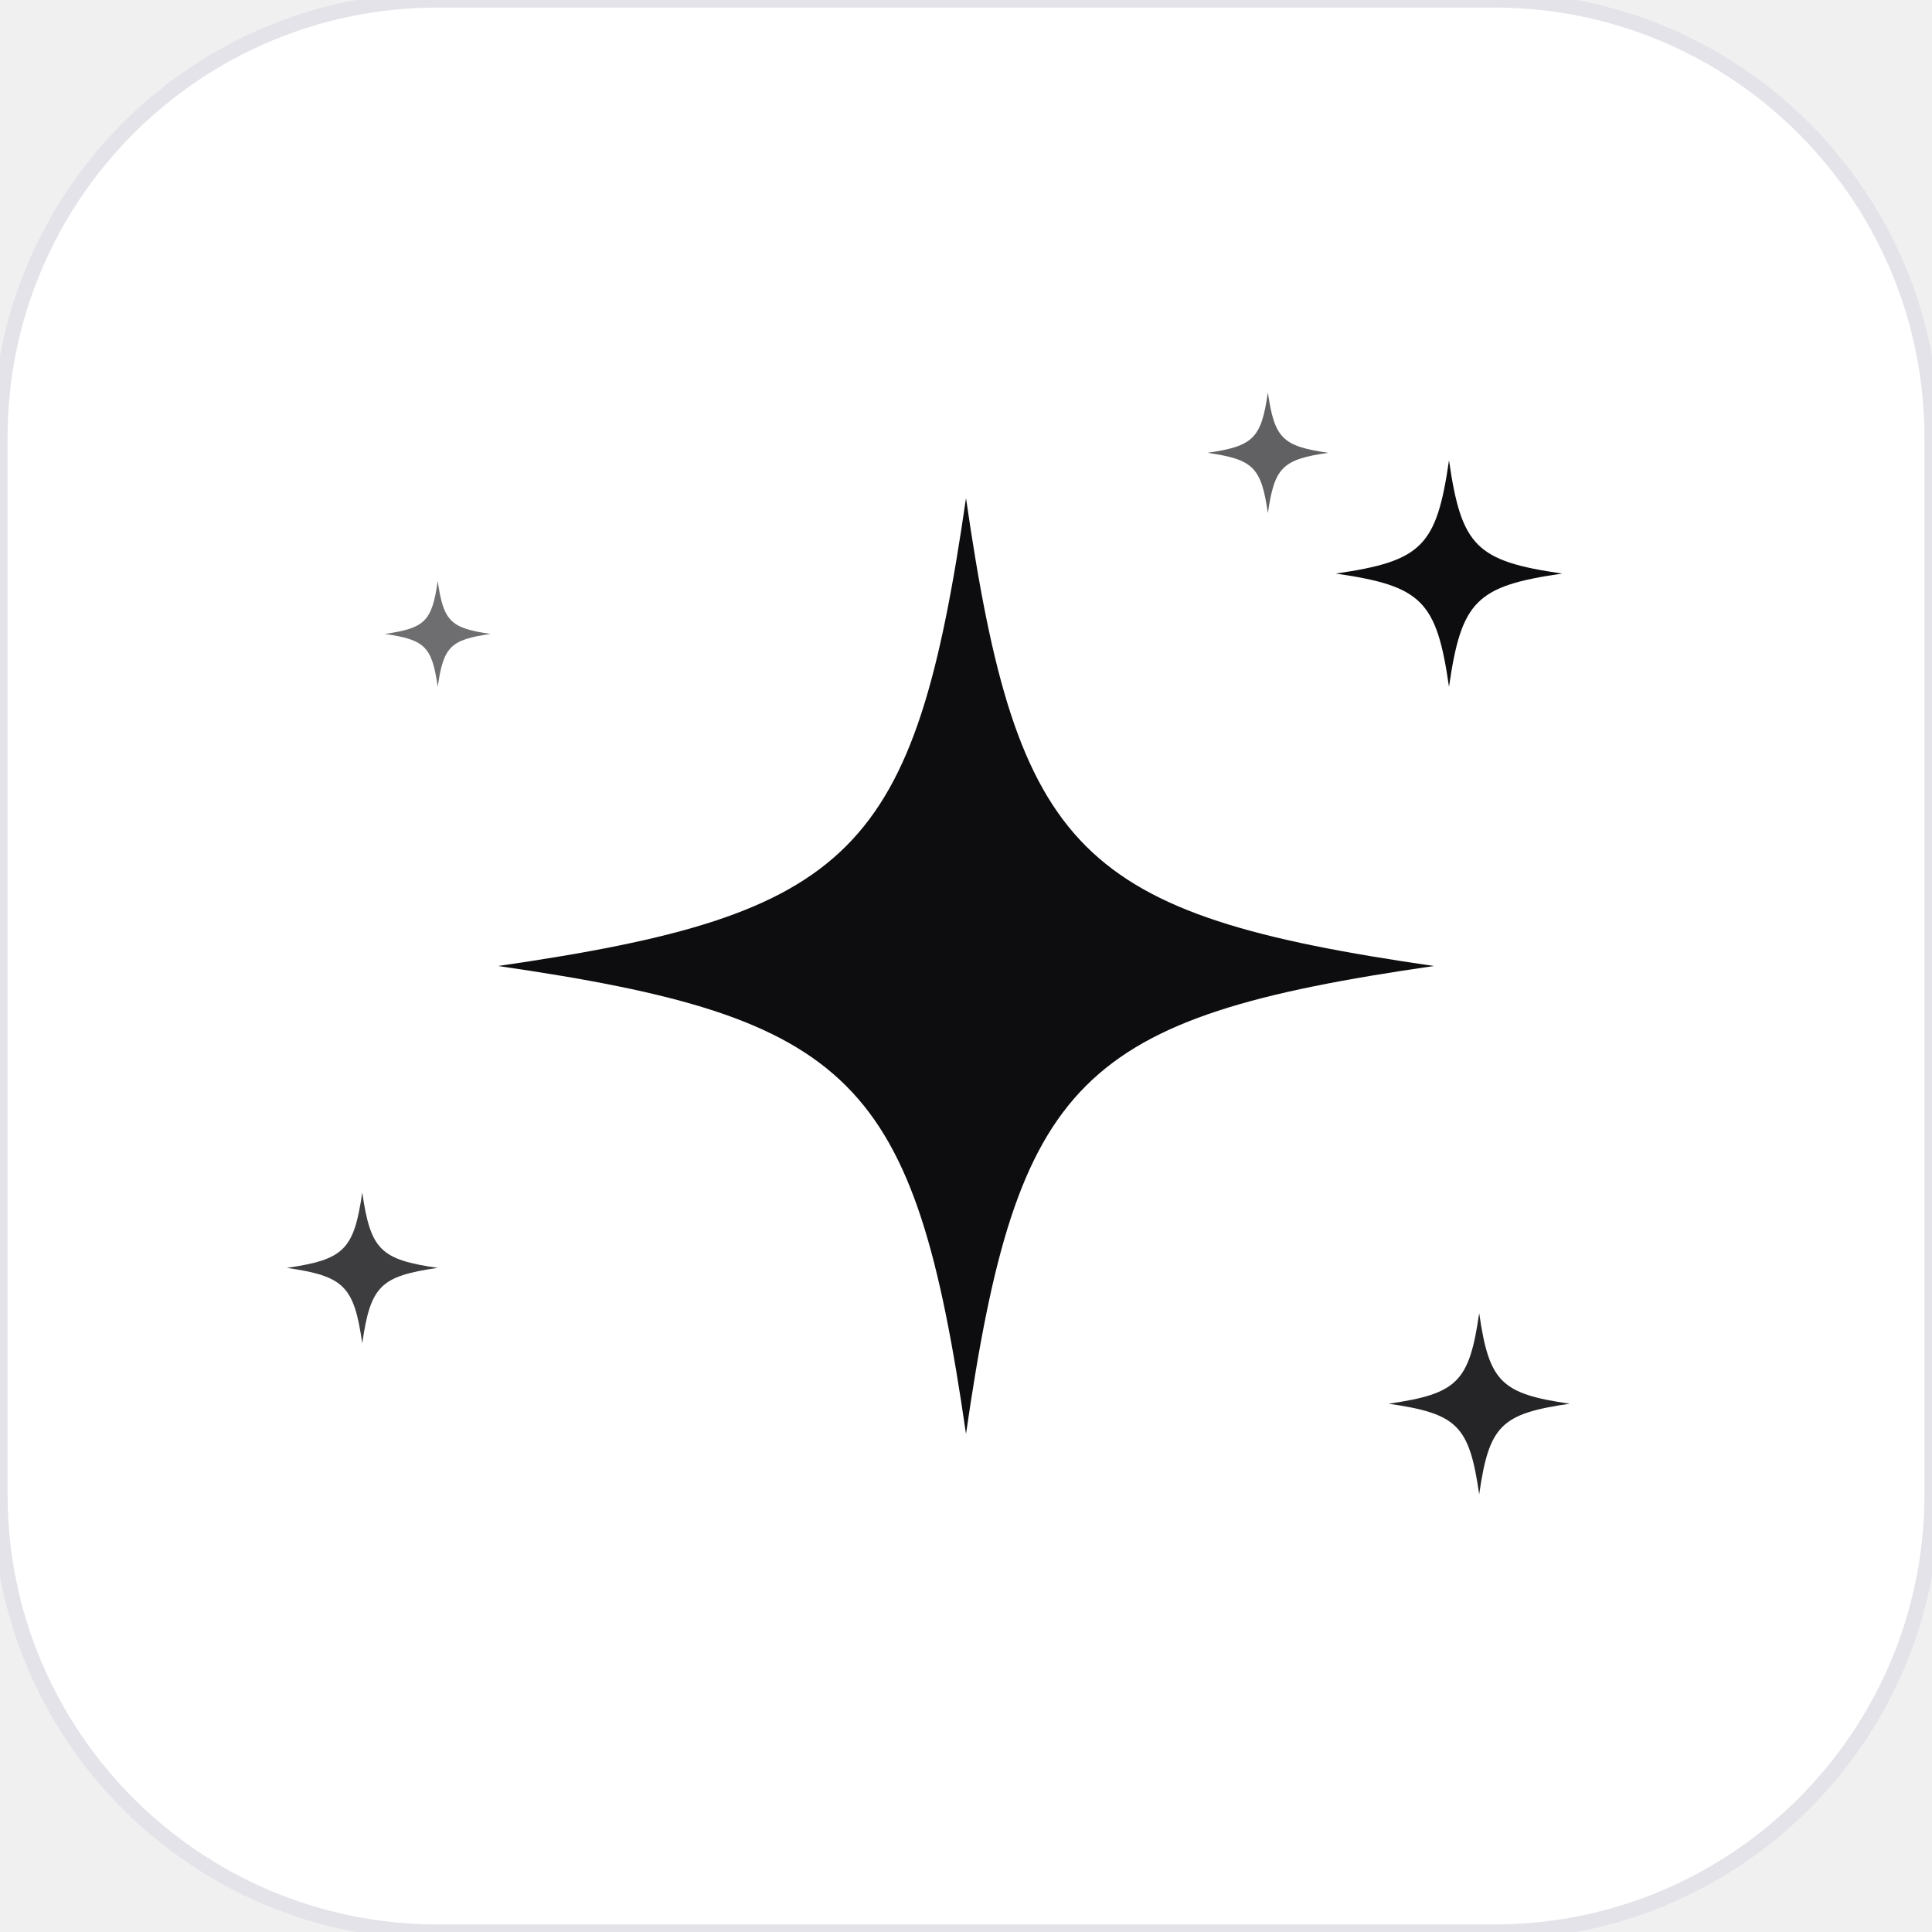
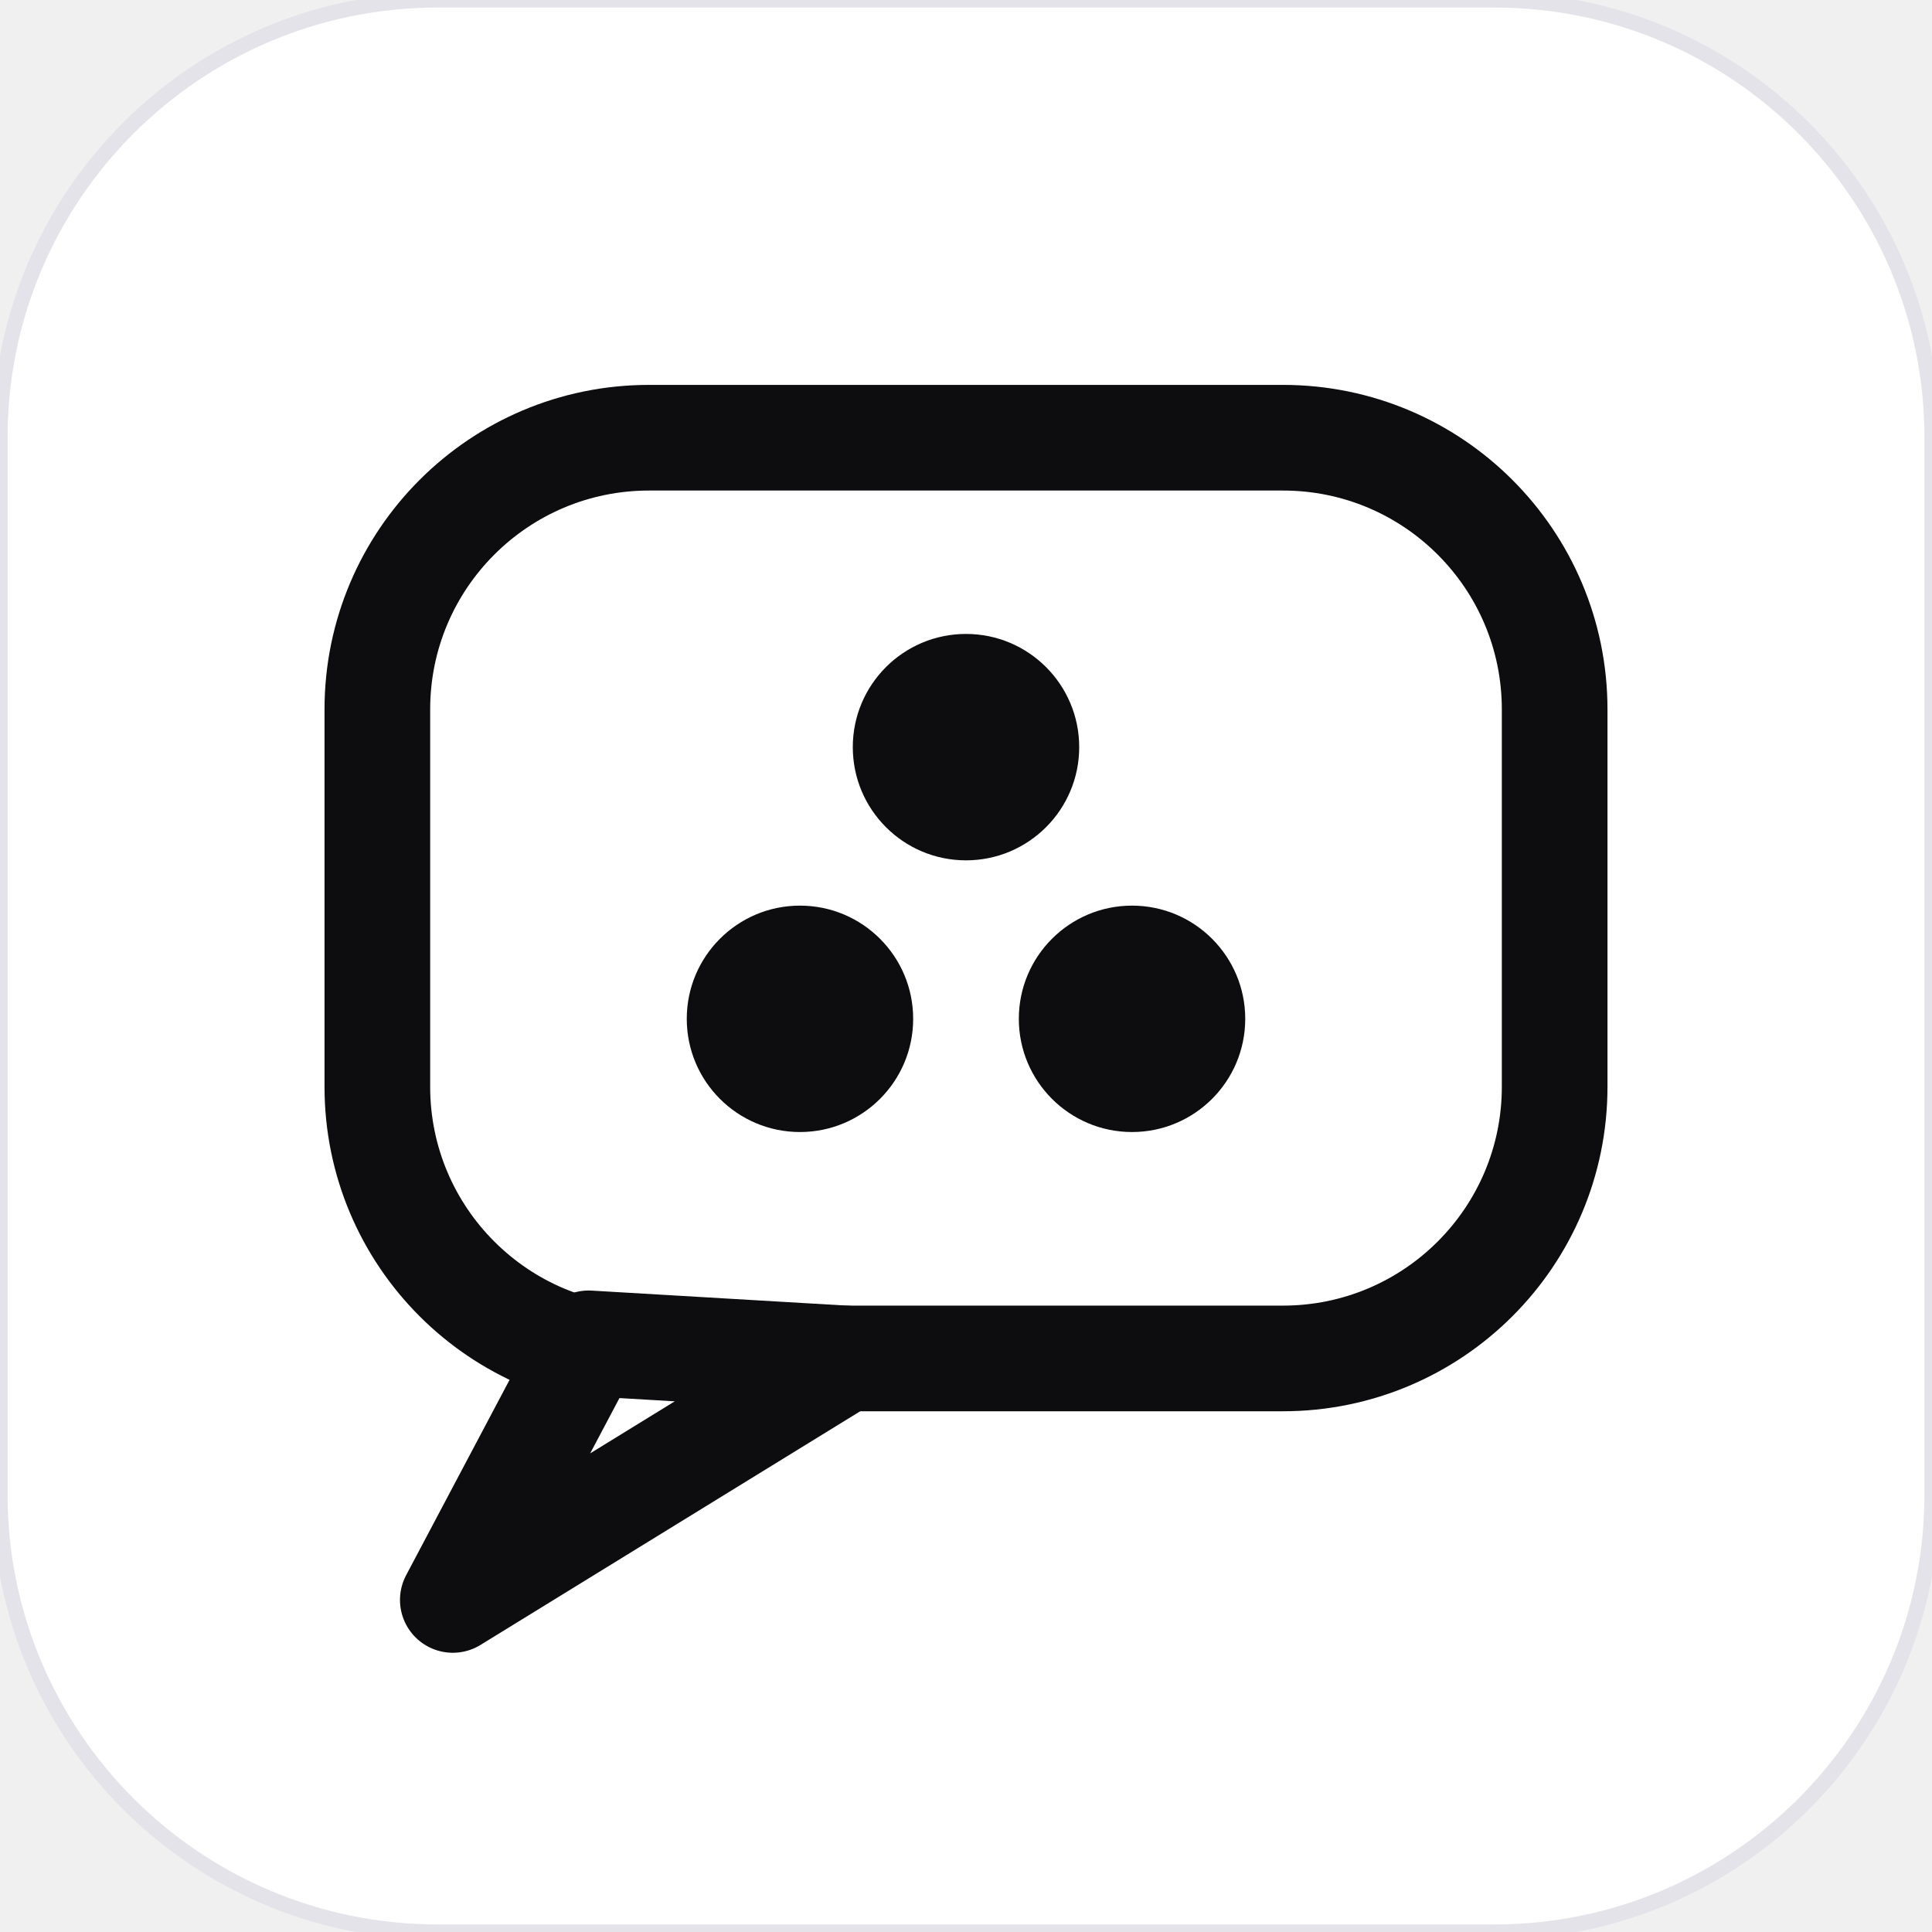
<svg xmlns="http://www.w3.org/2000/svg" viewBox="0 0 256 256">
  <rect width="256" height="256" rx="58" fill="#fff" stroke="#E3E3E9" stroke-width="2" />
-   <path d="M 128,66 C 134.82,113.12 142.88,121.18 190,128 C 142.88,134.82 134.82,142.88 128,190 C 121.18,142.88 113.12,134.82 66,128 C 113.12,121.18 121.18,113.12 128,66 Z" fill="#0D0D10" />
-   <path d="M 192,61 C 193.65,72.4 195.6,74.35 207,76 C 195.6,77.65 193.65,79.6 192,91 C 190.35,79.6 188.4,77.65 177,76 C 188.4,74.35 190.35,72.4 192,61 Z" fill="#0D0D10" />
-   <path d="M 48,158 C 49.1,165.6 50.4,166.9 58,168 C 50.4,169.1 49.1,170.4 48,178 C 46.9,170.4 45.6,169.1 38,168 C 45.6,166.9 46.9,165.6 48,158 Z" fill="#0D0D10" opacity="0.8" />
-   <path d="M 196,174 C 197.32,183.12 198.88,184.68 208,186 C 198.88,187.32 197.32,188.88 196,198 C 194.68,188.88 193.12,187.32 184,186 C 193.12,184.68 194.68,183.12 196,174 Z" fill="#0D0D10" opacity="0.9" />
-   <path d="M 58,77 C 58.77,82.32 59.68,83.23 65,84 C 59.68,84.77 58.77,85.68 58,91 C 57.23,85.68 56.32,84.77 51,84 C 56.32,83.23 57.23,82.32 58,77 Z" fill="#0D0D10" opacity="0.6" />
-   <path d="M 168,52 C 168.88,58.08 169.92,59.12 176,60 C 169.92,60.88 168.88,61.92 168,68 C 167.12,61.92 166.08,60.88 160,60 C 166.08,59.12 167.12,58.08 168,52 Z" fill="#0D0D10" opacity="0.65" />
+   <rect x="50" y="58" width="156" height="122" rx="36" fill="none" stroke="#0D0D10" stroke-width="14" />
+   <path d="M 78,178 L 60,212 L 112,180 Z" fill="#fff" stroke="#0D0D10" stroke-width="14" stroke-linejoin="round" />
+   <circle cx="128" cy="99" r="15" fill="#0D0D10" />
+   <circle cx="106" cy="135" r="15" fill="#0D0D10" />
+   <circle cx="150" cy="135" r="15" fill="#0D0D10" />
</svg>
